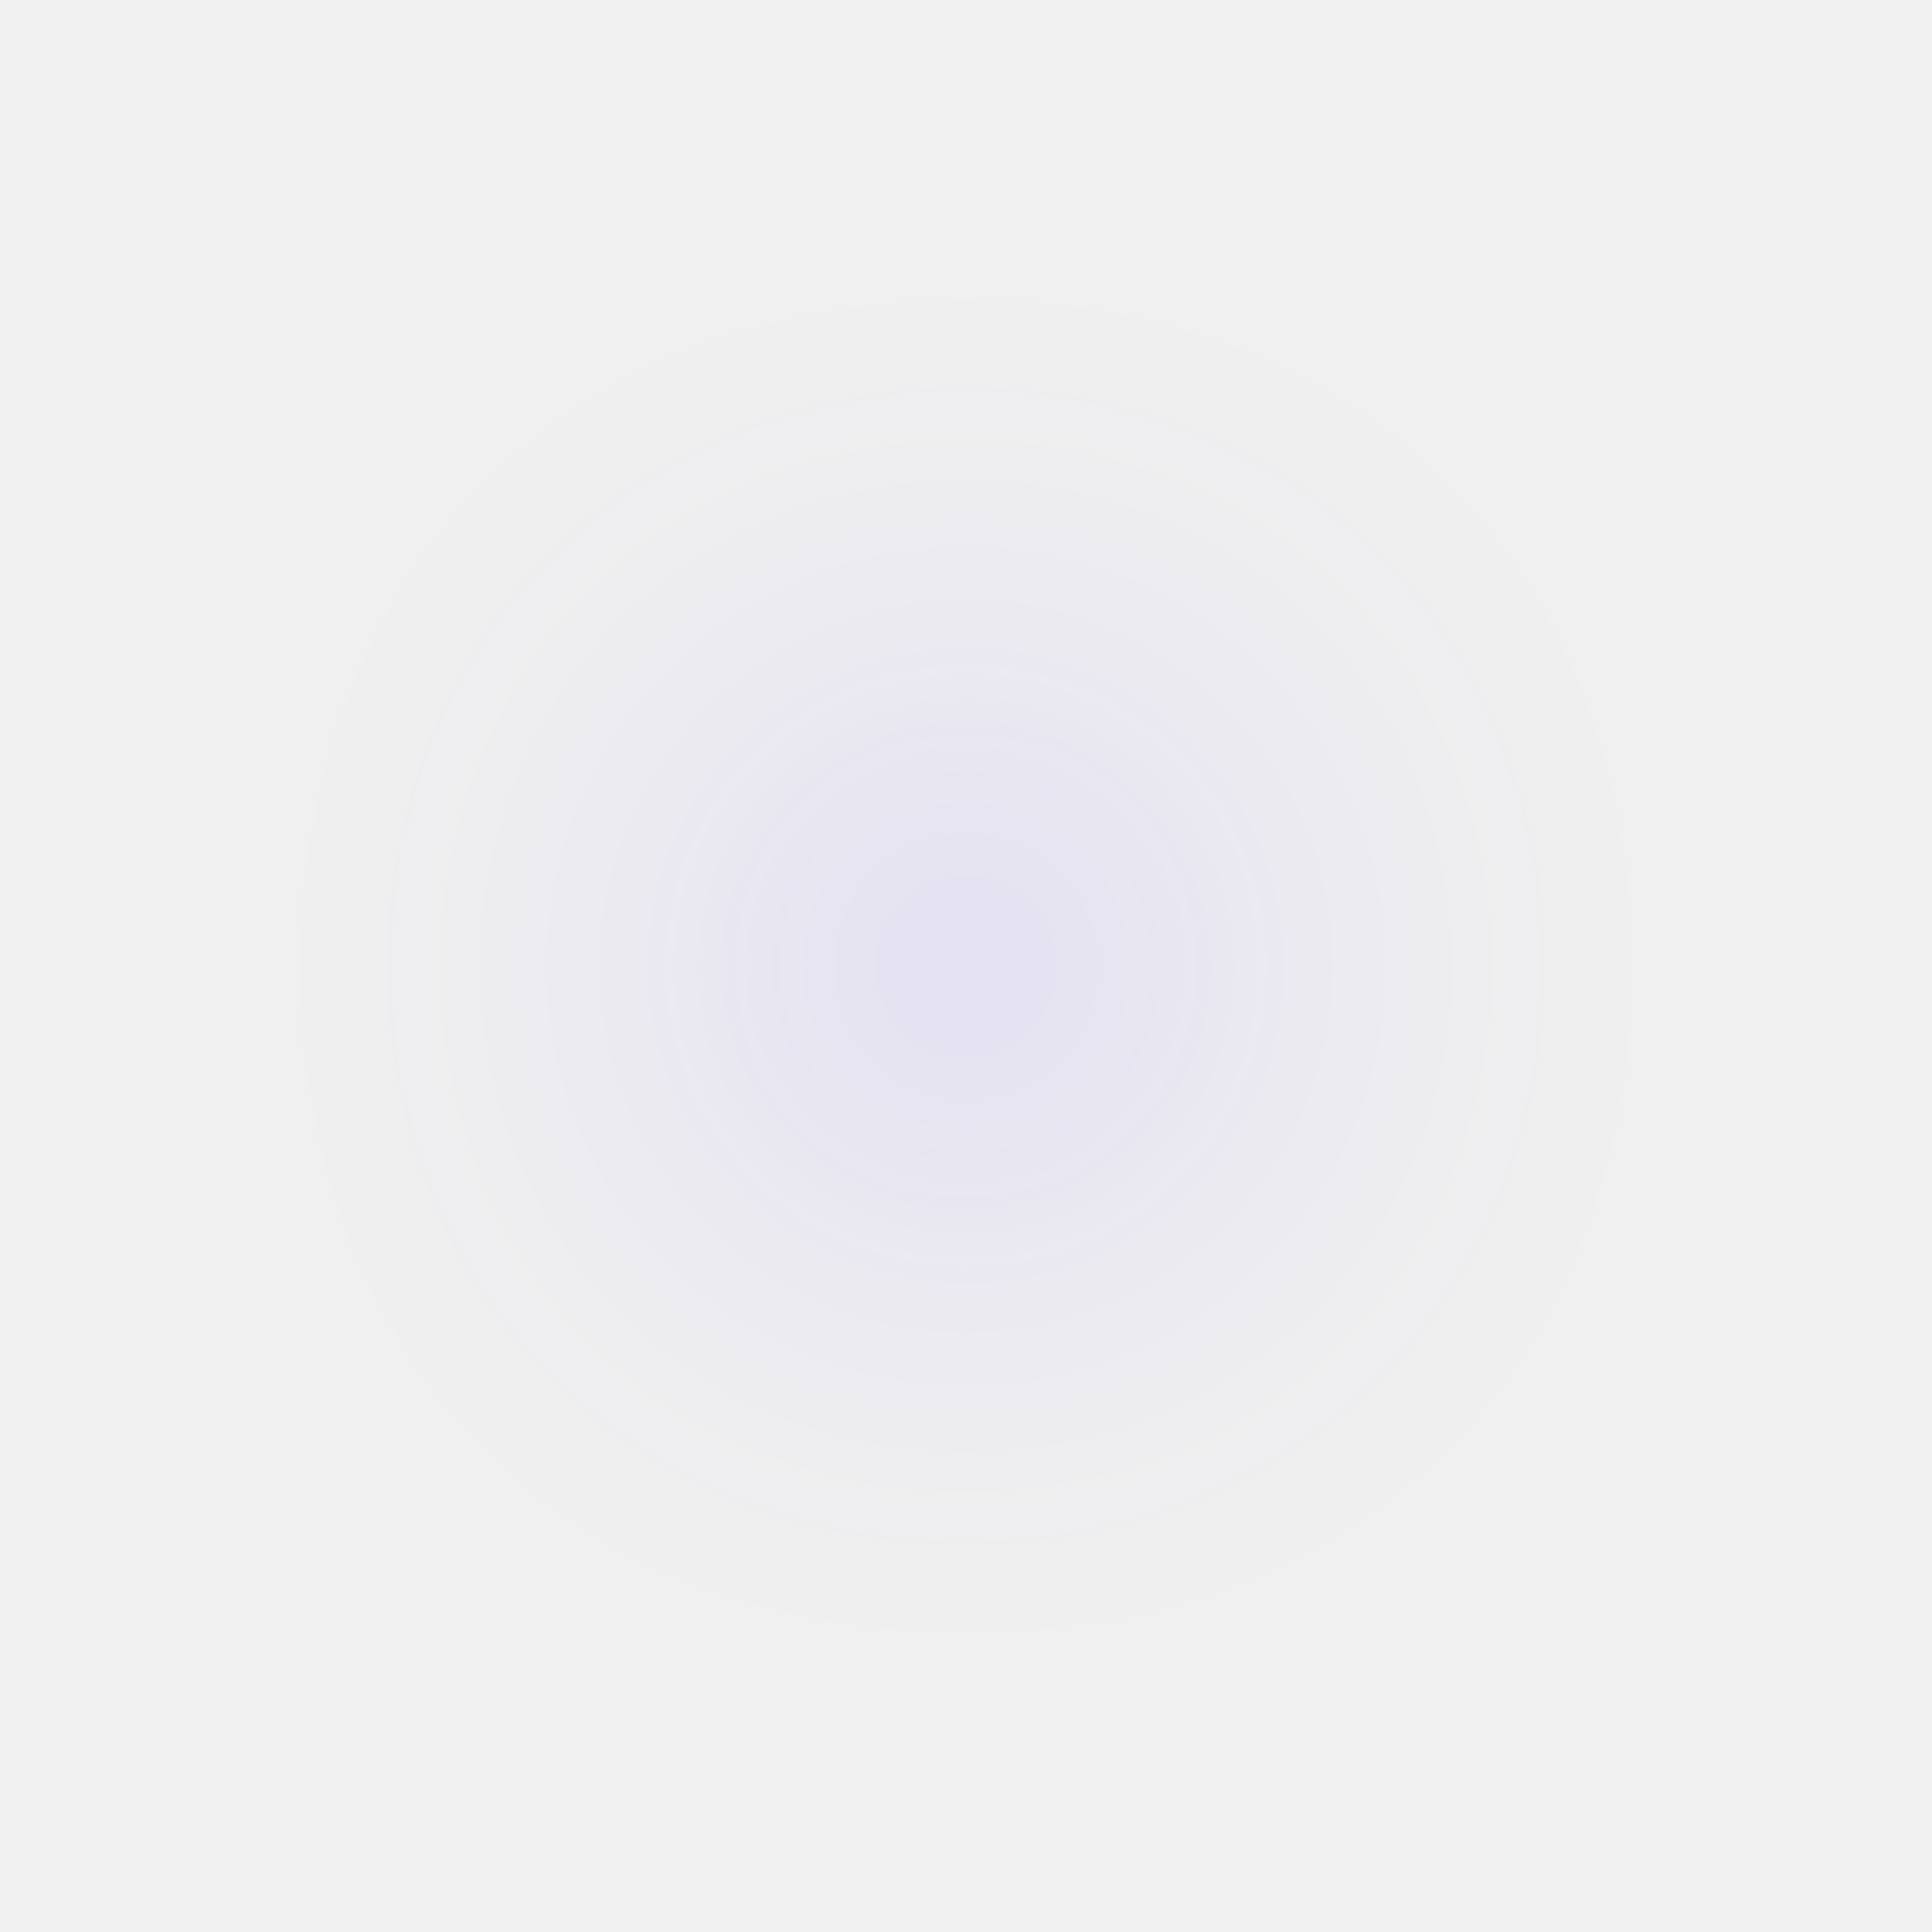
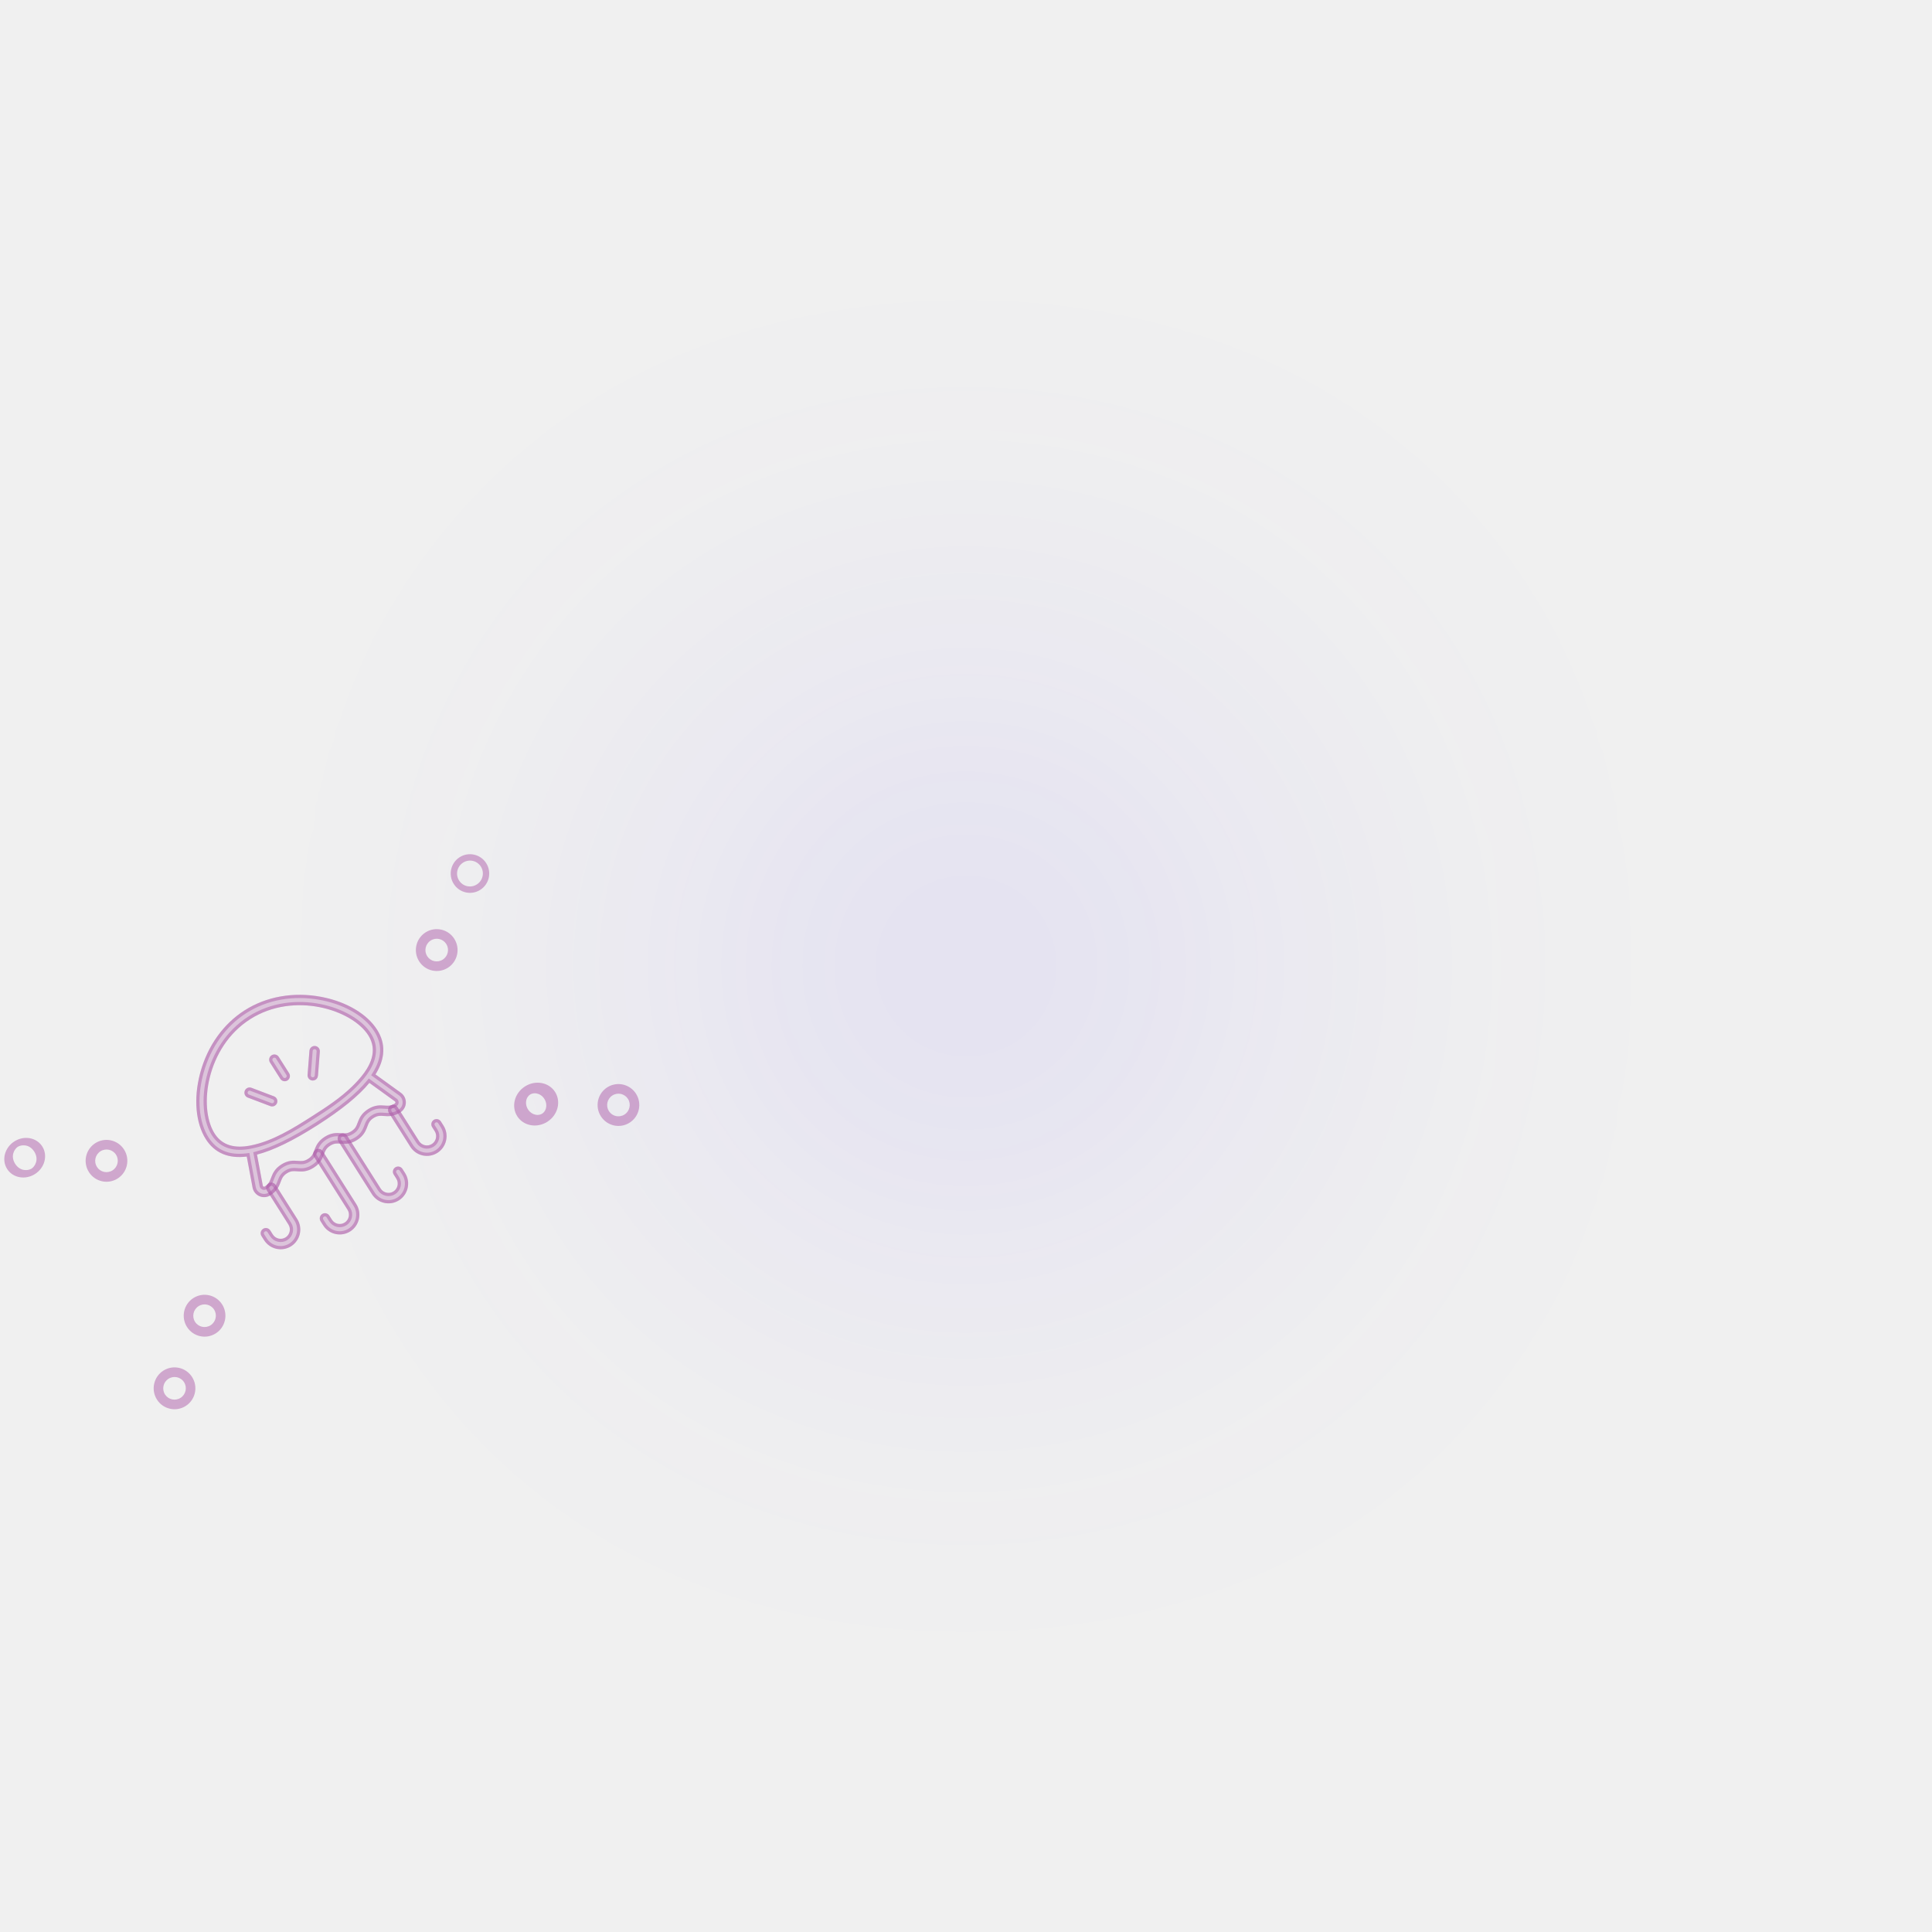
<svg xmlns="http://www.w3.org/2000/svg" width="600" height="600" viewBox="0 0 600 600" fill="none">
-   <g opacity="0.1" filter="url(#filter0_f_1688_2183)">
-     <circle cx="300" cy="300" r="100" fill="#573CFF" />
+   <g clip-path="url(#clip0_1653_5186)">
+     <g opacity="0.1" filter="url(#filter0_f_1653_5186)">
+       <path d="M300 400C355.228 400 400 355.228 400 300C400 244.772 355.228 200 300 200C244.772 200 200 244.772 200 300C200 355.228 244.772 400 300 400Z" fill="#573CFF" />
+     </g>
+     <path d="M108.783 382.417C111.624 380.604 112.465 376.81 110.66 373.958L100.263 357.539C99.783 356.782 98.783 356.558 98.029 357.039C97.275 357.521 97.052 358.525 97.532 359.282L107.929 375.701C108.777 377.041 108.382 378.824 107.047 379.675C105.713 380.527 103.937 380.13 103.088 378.79L102.286 377.523C101.807 376.766 100.807 376.543 100.053 377.024C99.298 377.505 99.076 378.509 99.555 379.266L100.357 380.533C102.163 383.385 105.943 384.23 108.783 382.417Z" fill="#AE5EAB" fill-opacity="0.3" />
+     <path d="M98.296 357.462C97.776 357.794 97.621 358.488 97.953 359.012L108.351 375.431C109.346 377.004 108.882 379.097 107.314 380.098C105.746 381.098 103.662 380.631 102.666 379.059L101.864 377.793C101.532 377.268 100.841 377.114 100.32 377.446C99.799 377.778 99.645 378.473 99.977 378.997L100.779 380.264C102.437 382.883 105.908 383.658 108.515 381.995C111.122 380.331 111.897 376.846 110.238 374.227L99.841 357.807C99.509 357.283 98.817 357.13 98.296 357.462Z" stroke="#AE5EAB" stroke-opacity="0.5" />
+     <path d="M90.431 387.018C93.271 385.206 94.113 381.411 92.308 378.56L85.636 368.023C85.156 367.266 84.156 367.043 83.402 367.524C82.648 368.005 82.425 369.009 82.905 369.766L89.577 380.302C90.425 381.642 90.029 383.425 88.695 384.277C87.36 385.128 85.584 384.731 84.736 383.392L83.934 382.125C83.454 381.368 82.454 381.144 81.7 381.625C80.946 382.107 80.723 383.111 81.203 383.868L82.005 385.135C83.811 387.986 87.591 388.831 90.431 387.018Z" fill="#AE5EAB" fill-opacity="0.3" />
+     <path d="M83.669 367.946C83.149 368.279 82.995 368.972 83.326 369.496L89.999 380.033C90.994 381.606 90.53 383.699 88.962 384.7C87.394 385.7 85.31 385.233 84.314 383.661L83.512 382.394C83.18 381.87 82.489 381.716 81.968 382.048C81.448 382.38 81.292 383.074 81.624 383.598L82.427 384.866C84.085 387.484 87.556 388.26 90.163 386.596C92.77 384.933 93.544 381.447 91.886 378.829L85.214 368.292C84.882 367.768 84.19 367.614 83.669 367.946Z" stroke="#AE5EAB" stroke-opacity="0.5" />
+     <path d="M123.927 372.756C126.767 370.943 127.609 367.149 125.803 364.297L125.001 363.03C124.522 362.273 123.522 362.049 122.767 362.531C122.013 363.012 121.791 364.016 122.27 364.773L123.072 366.04C123.921 367.38 123.525 369.163 122.191 370.014C120.856 370.866 119.08 370.469 118.232 369.129L107.842 352.723C107.363 351.965 106.363 351.742 105.609 352.223C104.855 352.704 104.632 353.708 105.111 354.465L115.501 370.872C117.306 373.724 121.086 374.569 123.927 372.756Z" fill="#AE5EAB" fill-opacity="0.3" />
+     <path d="M105.877 352.645C105.356 352.978 105.201 353.672 105.533 354.196L115.922 370.603C117.581 373.222 121.052 373.997 123.659 372.334C126.266 370.67 127.04 367.185 125.382 364.566L124.579 363.299L124.513 363.205C124.162 362.757 123.523 362.642 123.035 362.953C122.514 363.286 122.36 363.979 122.692 364.503L123.494 365.771C124.49 367.343 124.026 369.436 122.458 370.437C120.89 371.437 118.806 370.971 117.81 369.398L107.42 352.991C107.088 352.467 106.397 352.313 105.877 352.645Z" stroke="#AE5EAB" stroke-opacity="0.5" />
+     <path d="M135.858 358.022C138.699 356.209 139.541 352.414 137.735 349.563L136.933 348.296C136.453 347.539 135.453 347.315 134.699 347.797C133.945 348.278 133.722 349.282 134.202 350.039L135.004 351.306C135.852 352.645 135.457 354.428 134.122 355.28C132.788 356.132 131.012 355.735 130.163 354.395L123.492 343.859C123.012 343.102 122.012 342.879 121.258 343.36C120.504 343.841 120.281 344.845 120.761 345.602L127.432 356.138C129.238 358.989 133.018 359.834 135.858 358.022Z" fill="#AE5EAB" fill-opacity="0.3" />
+     <path d="M121.526 343.782C121.006 344.114 120.85 344.808 121.182 345.333L127.854 355.869C129.512 358.487 132.984 359.263 135.59 357.599C138.197 355.936 138.972 352.45 137.313 349.832L136.511 348.565C136.179 348.041 135.487 347.887 134.966 348.219C134.446 348.551 134.292 349.245 134.624 349.77L135.426 351.036C136.421 352.609 135.957 354.702 134.389 355.703C132.821 356.703 130.737 356.236 129.742 354.664L123.07 344.128C122.738 343.604 122.047 343.45 121.526 343.782Z" stroke="#AE5EAB" stroke-opacity="0.5" />
+     <path d="M63.904 353.749C60.768 348.796 60.09 341.238 62.092 333.531C64.281 325.104 69.203 318.091 75.952 313.783C82.701 309.476 91.115 307.978 99.645 309.565C107.446 311.016 113.975 314.839 117.112 319.791C119.846 324.109 119.673 328.77 116.608 333.668L124.526 339.392C125.509 340.102 126.074 341.251 126.039 342.465C126.004 343.68 125.373 344.794 124.352 345.446C122.213 346.811 120.537 346.681 119.19 346.577C118.059 346.489 117.241 346.426 116.012 347.211C114.783 347.995 114.493 348.765 114.092 349.83C113.614 351.099 113.02 352.678 110.881 354.043C108.743 355.407 107.068 355.277 105.721 355.173C104.59 355.085 103.774 355.021 102.546 355.805C101.32 356.587 101.031 357.356 100.632 358.42C100.155 359.688 99.562 361.267 97.426 362.63C95.288 363.995 93.613 363.864 92.266 363.759C91.136 363.671 90.32 363.608 89.093 364.391C87.866 365.173 87.577 365.943 87.177 367.007C86.701 368.275 86.107 369.854 83.971 371.218C82.949 371.869 81.677 371.97 80.566 371.486C79.456 371.003 78.66 370.001 78.436 368.807L76.634 359.18C70.915 359.887 66.638 358.067 63.904 353.749ZM81.854 368.506C81.945 368.545 82.084 368.572 82.234 368.476C83.461 367.693 83.75 366.924 84.15 365.86C84.626 364.592 85.22 363.013 87.357 361.649C89.494 360.285 91.17 360.416 92.516 360.52C93.646 360.608 94.463 360.672 95.69 359.889C96.915 359.107 97.204 358.338 97.604 357.274C98.08 356.005 98.673 354.427 100.81 353.063C102.948 351.699 104.624 351.829 105.97 351.934C107.101 352.021 107.918 352.085 109.145 351.301C110.374 350.517 110.664 349.747 111.065 348.682C111.543 347.413 112.137 345.834 114.276 344.469C116.415 343.104 118.091 343.234 119.438 343.338C120.57 343.425 121.387 343.488 122.616 342.704C122.766 342.608 122.802 342.47 122.804 342.371C122.807 342.272 122.78 342.133 122.635 342.028L114.706 336.297C111.397 340.327 106.096 344.645 98.546 349.464C90.996 354.282 84.852 357.269 79.812 358.567L81.616 368.207C81.649 368.383 81.764 368.467 81.854 368.506ZM77.434 355.815C84.387 354.558 90.931 350.474 96.81 346.722C101.23 343.901 105.681 341.014 109.446 337.324C112.597 334.236 116.32 329.86 115.71 325.095C115.547 323.822 115.064 322.614 114.381 321.534C109.338 313.571 91.309 307.832 77.688 316.525C64.066 325.218 61.592 344.042 66.635 352.006C69.125 355.939 73.195 356.58 77.434 355.815Z" fill="#AE5EAB" fill-opacity="0.3" />
+     <path d="M76.219 314.206C69.794 318.307 65.04 324.912 62.785 332.881L62.575 333.657C60.595 341.279 61.287 348.682 64.326 353.48C65.644 355.562 67.322 357.025 69.345 357.888C71.373 358.752 73.781 359.029 76.574 358.683L77.038 358.626L77.125 359.087L78.926 368.714C79.107 369.68 79.723 370.501 80.589 370.944L80.766 371.027C81.724 371.444 82.822 371.357 83.703 370.795C85.449 369.681 86.085 368.433 86.529 367.306L86.71 366.831C86.907 366.308 87.097 365.797 87.408 365.32C87.727 364.83 88.16 364.393 88.825 363.968C89.491 363.543 90.069 363.335 90.646 363.253C91.068 363.193 91.478 363.202 91.891 363.229L92.306 363.26C93.625 363.362 95.162 363.481 97.158 362.208C98.903 361.094 99.539 359.846 99.984 358.719L100.165 358.244C100.361 357.722 100.551 357.211 100.861 356.734C101.18 356.244 101.613 355.807 102.278 355.382C102.944 354.957 103.523 354.749 104.101 354.666C104.522 354.606 104.933 354.616 105.345 354.642L105.76 354.673C107.079 354.776 108.618 354.894 110.614 353.62C112.361 352.505 112.998 351.256 113.443 350.129L113.625 349.654C113.822 349.131 114.013 348.619 114.324 348.142C114.644 347.651 115.078 347.213 115.745 346.788C116.412 346.362 116.99 346.154 117.568 346.071C117.99 346.011 118.401 346.021 118.814 346.048L119.229 346.077C120.548 346.18 122.088 346.298 124.085 345.023C124.966 344.461 125.51 343.5 125.54 342.451C125.568 341.468 125.141 340.536 124.389 339.918L124.234 339.798L116.316 334.075L115.937 333.8L116.186 333.403C117.682 331.01 118.455 328.704 118.536 326.494C118.616 324.288 118.009 322.143 116.69 320.061C113.747 315.412 107.664 311.729 100.273 310.199L99.553 310.057C91.136 308.491 82.852 309.973 76.219 314.206ZM79.688 358.081C84.653 356.802 90.746 353.849 98.278 349.042C105.811 344.234 111.061 339.949 114.321 335.978L114.619 335.616L114.998 335.89L122.927 341.621C123.207 341.824 123.289 342.099 123.302 342.302L123.303 342.385C123.297 342.591 123.217 342.913 122.884 343.126C122.217 343.552 121.638 343.761 121.06 343.844C120.638 343.904 120.227 343.894 119.814 343.868L119.399 343.837C118.08 343.735 116.541 343.617 114.544 344.891C112.796 346.006 112.159 347.255 111.714 348.383L111.532 348.858C111.335 349.381 111.145 349.893 110.833 350.371C110.514 350.861 110.079 351.298 109.413 351.723C108.747 352.148 108.169 352.358 107.591 352.44C107.169 352.5 106.759 352.49 106.346 352.463L105.931 352.433C104.612 352.33 103.073 352.212 101.077 353.486C99.332 354.6 98.697 355.848 98.253 356.975L98.071 357.45C97.875 357.972 97.684 358.484 97.374 358.961C97.055 359.45 96.622 359.887 95.957 360.311C95.291 360.736 94.714 360.945 94.136 361.027C93.715 361.087 93.304 361.077 92.891 361.05L92.477 361.02C91.158 360.917 89.62 360.798 87.624 362.071C85.878 363.185 85.243 364.434 84.798 365.561L84.617 366.036C84.421 366.559 84.23 367.07 83.92 367.547C83.6 368.037 83.167 368.473 82.502 368.898C82.168 369.111 81.844 369.047 81.655 368.965C81.49 368.893 81.265 368.736 81.162 368.437L81.125 368.3L81.126 368.299L79.321 358.66L79.234 358.198L79.688 358.081ZM77.42 316.103C84.36 311.674 92.409 310.929 99.347 312.292C106.266 313.651 112.181 317.127 114.802 321.266L115.06 321.696C115.6 322.644 115.994 323.683 116.169 324.777L116.206 325.03C116.53 327.565 115.697 329.966 114.415 332.096C113.294 333.961 111.811 335.649 110.395 337.083L109.794 337.682C105.987 341.414 101.493 344.326 97.077 347.145C91.396 350.771 85 354.773 78.182 356.18L77.521 356.307C73.189 357.09 68.86 356.455 66.213 352.275L65.974 351.879C63.556 347.708 63.021 341.07 64.677 334.418C66.393 327.532 70.48 320.532 77.42 316.103Z" stroke="#AE5EAB" stroke-opacity="0.5" />
+     <path d="M89.287 335.536C90.042 335.055 90.264 334.051 89.785 333.294L86.576 328.226C86.097 327.469 85.097 327.246 84.343 327.727C83.588 328.208 83.366 329.212 83.845 329.969L87.054 335.037C87.533 335.794 88.533 336.017 89.287 335.536Z" fill="#AE5EAB" fill-opacity="0.3" />
+     <path d="M84.61 328.149C84.09 328.482 83.935 329.175 84.267 329.7L87.476 334.767C87.808 335.291 88.499 335.446 89.02 335.114C89.54 334.781 89.695 334.087 89.363 333.562L86.154 328.495C85.822 327.971 85.13 327.817 84.61 328.149Z" stroke="#AE5EAB" stroke-opacity="0.5" />
+     <path d="M85.388 343.364C85.673 343.182 85.904 342.909 86.033 342.567C86.348 341.728 85.927 340.791 85.091 340.474L78.096 337.823C77.26 337.506 76.326 337.929 76.011 338.768C75.695 339.608 76.117 340.545 76.953 340.862L83.948 343.513C84.443 343.701 84.973 343.629 85.388 343.364Z" fill="#AE5EAB" fill-opacity="0.3" />
+     <path d="M77.919 338.292C77.377 338.086 76.776 338.33 76.523 338.839L76.478 338.944C76.273 339.489 76.517 340.093 77.025 340.347L77.13 340.394L84.125 343.045C84.467 343.175 84.832 343.125 85.12 342.941C85.293 342.831 85.437 342.674 85.529 342.478L85.566 342.392L85.566 342.391C85.77 341.846 85.527 341.242 85.019 340.988L84.913 340.943L77.919 338.292Z" stroke="#AE5EAB" stroke-opacity="0.5" />
+     <path d="M98.005 335.316C98.42 335.051 98.71 334.6 98.751 334.07L99.328 326.586C99.397 325.692 98.73 324.911 97.839 324.842C96.948 324.772 96.17 325.441 96.101 326.336L95.525 333.819C95.456 334.714 96.122 335.495 97.013 335.564C97.376 335.592 97.72 335.498 98.005 335.316Z" fill="#AE5EAB" fill-opacity="0.3" />
+     <path d="M97.8 325.341C97.223 325.296 96.714 325.699 96.613 326.26L96.599 326.374L96.022 333.858C95.978 334.438 96.381 334.949 96.939 335.05L97.052 335.064C97.303 335.084 97.54 335.019 97.737 334.894C98.025 334.71 98.225 334.399 98.254 334.032L98.253 334.033L98.83 326.549C98.875 325.969 98.472 325.457 97.913 325.356L97.8 325.341Z" stroke="#AE5EAB" stroke-opacity="0.5" />
+     <mask id="path-18-inside-1_1653_5186" fill="white">
+       <ellipse cx="6.482" cy="6.493" rx="6.482" ry="6.493" transform="matrix(-0.842958 0.53798 0.534992 0.844857 35.0615 351.531)" />
+     </mask>
+     <path d="M27.607 363.991L36.037 358.611C35.009 356.988 32.846 356.487 31.195 357.541L36.545 365.989L41.895 374.438C34.208 379.343 24.042 377.053 19.177 369.371L27.607 363.991ZM36.545 365.989L31.195 357.541C29.544 358.594 29.078 360.773 30.105 362.396L38.535 357.017L46.965 351.637C51.829 359.319 49.581 369.532 41.895 374.438L36.545 365.989ZM38.535 357.017L30.105 362.396C31.133 364.02 33.296 364.521 34.947 363.467L29.598 355.018L24.248 346.57C31.934 341.664 42.1 343.955 46.965 351.637L38.535 357.017ZM29.598 355.018L34.947 363.467C36.599 362.413 37.065 360.234 36.037 358.611L27.607 363.991L19.177 369.371C14.313 361.688 16.561 351.475 24.248 346.57L29.598 355.018Z" fill="#AE5EAB" fill-opacity="0.5" mask="url(#path-18-inside-1_1653_5186)" />
+     <mask id="path-20-inside-2_1653_5186" fill="white">
+       <ellipse cx="6.482" cy="5.993" rx="6.482" ry="5.993" transform="matrix(-0.842958 0.53798 0.534992 0.844857 9.92773 350.984)" />
+     </mask>
+     <path d="M2.206 363.022L10.636 357.642C9.065 355.161 6.53 355.509 5.527 356.15L10.876 364.598L16.226 373.047C9.187 377.539 -1.111 376.476 -6.223 368.402L2.206 363.022ZM10.876 364.598L5.527 356.15C4.523 356.79 3.134 358.947 4.705 361.428L13.134 356.048L21.564 350.668C26.676 358.742 23.265 368.555 16.226 373.047L10.876 364.598ZM13.134 356.048L4.705 361.428C6.276 363.909 8.81 363.561 9.814 362.92L4.464 354.472L-0.886 346.023C6.153 341.531 16.451 342.594 21.564 350.668L13.134 356.048ZM4.464 354.472L9.814 362.92C10.817 362.28 12.207 360.123 10.636 357.642L2.206 363.022L-6.223 368.402C-11.336 360.328 -7.925 350.515 -0.886 346.023L4.464 354.472Z" fill="#AE5EAB" fill-opacity="0.5" mask="url(#path-20-inside-2_1653_5186)" />
+     <mask id="path-22-inside-3_1653_5186" fill="white">
+       <ellipse cx="6.482" cy="6.493" rx="6.482" ry="6.493" transform="matrix(0.842958 -0.53798 0.534992 0.844857 126.689 293.055)" />
+     </mask>
+     <path d="M141.091 291.566L132.661 296.946C131.634 295.322 132.1 293.143 133.751 292.09L139.101 300.538L144.45 308.987C152.137 304.081 154.385 293.868 149.521 286.186L141.091 291.566ZM139.101 300.538L133.751 292.09C135.402 291.036 137.565 291.537 138.593 293.16L130.163 298.54L121.733 303.92C126.598 311.602 136.764 313.892 144.45 308.987L139.101 300.538ZM130.163 298.54L138.593 293.16C139.62 294.784 139.154 296.962 137.503 298.016L132.153 289.568L126.804 281.119C119.117 286.024 116.869 296.238 121.733 303.92L130.163 298.54ZM132.153 289.568L137.503 298.016C135.852 299.07 133.689 298.569 132.661 296.946L141.091 291.566L149.521 286.186C144.656 278.504 134.49 276.213 126.804 281.119L132.153 289.568Z" fill="#AE5EAB" fill-opacity="0.5" mask="url(#path-22-inside-3_1653_5186)" />
+     <mask id="path-24-inside-4_1653_5186" fill="white">
+       <ellipse cx="5.983" cy="5.993" rx="5.983" ry="5.993" transform="matrix(0.842958 -0.53798 0.534992 0.844857 137.701 269.438)" />
+     </mask>
+     <path d="M150.995 268.063L142.565 273.443C141.39 271.587 141.925 269.099 143.808 267.897L149.158 276.345L154.507 284.794C161.962 280.037 164.142 270.133 159.424 262.683L150.995 268.063ZM149.158 276.345L143.808 267.897C145.691 266.695 148.162 267.265 149.337 269.121L140.908 274.501L132.478 279.881C137.195 287.33 147.053 289.551 154.507 284.794L149.158 276.345ZM140.908 274.501L149.337 269.121C150.513 270.977 149.978 273.465 148.095 274.667L142.745 266.219L137.395 257.77C129.941 262.527 127.761 272.431 132.478 279.881L140.908 274.501ZM142.745 266.219L148.095 274.667C146.212 275.869 143.741 275.299 142.565 273.443L150.995 268.063L159.424 262.683C154.707 255.234 144.849 253.013 137.395 257.77L142.745 266.219Z" fill="#AE5EAB" fill-opacity="0.5" mask="url(#path-24-inside-4_1653_5186)" />
+     <mask id="path-26-inside-5_1653_5186" fill="white">
+       <ellipse cx="6.981" cy="6.493" rx="6.981" ry="6.493" transform="matrix(0.842958 -0.53798 -0.534992 -0.844857 164.097 352.129)" />
+     </mask>
+     <path d="M172.392 339.133L163.962 344.512C164.611 345.538 165.588 346.056 166.388 346.204C167.173 346.349 167.876 346.175 168.384 345.851L163.034 337.403L157.684 328.954C165.004 324.283 175.59 325.491 180.821 333.753L172.392 339.133ZM163.034 337.403L168.384 345.851C168.892 345.527 169.347 344.961 169.549 344.187C169.755 343.396 169.702 342.289 169.053 341.264L160.623 346.643L152.194 352.023C146.962 343.762 150.364 333.626 157.684 328.954L163.034 337.403ZM160.623 346.643L169.053 341.264C168.404 340.239 167.427 339.72 166.626 339.572C165.842 339.427 165.139 339.601 164.631 339.925L169.981 348.374L175.331 356.822C168.011 361.494 157.425 360.285 152.194 352.023L160.623 346.643ZM169.981 348.374L164.631 339.925C164.123 340.249 163.668 340.815 163.466 341.589C163.26 342.38 163.313 343.487 163.962 344.512L172.392 339.133L180.821 333.753C186.053 342.014 182.651 352.151 175.331 356.822L169.981 348.374Z" fill="#AE5EAB" fill-opacity="0.5" mask="url(#path-26-inside-5_1653_5186)" />
+     <mask id="path-28-inside-6_1653_5186" fill="white">
+       <ellipse cx="6.482" cy="6.493" rx="6.482" ry="6.493" transform="matrix(0.842958 -0.53798 -0.534992 -0.844857 190.072 352.141)" />
+     </mask>
+     <path d="M197.527 339.681L189.097 345.061C190.125 346.684 192.288 347.185 193.939 346.131L188.589 337.683L183.239 329.234C190.926 324.329 201.092 326.619 205.956 334.301L197.527 339.681ZM188.589 337.683L193.939 346.131C195.59 345.078 196.056 342.899 195.028 341.275L186.599 346.655L178.169 352.035C173.304 344.353 175.553 334.14 183.239 329.234L188.589 337.683ZM186.599 346.655L195.028 341.275C194 339.652 191.837 339.151 190.186 340.205L195.536 348.653L200.886 357.102C193.2 362.008 183.034 359.717 178.169 352.035L186.599 346.655ZM195.536 348.653L190.186 340.205C188.535 341.259 188.069 343.437 189.097 345.061L197.527 339.681L205.956 334.301C210.821 341.983 208.573 352.197 200.886 357.102L195.536 348.653Z" fill="#AE5EAB" fill-opacity="0.5" mask="url(#path-28-inside-6_1653_5186)" />
+     <mask id="path-30-inside-7_1653_5186" fill="white">
+       <ellipse cx="6.482" cy="6.493" rx="6.482" ry="6.493" transform="matrix(-0.842958 0.53798 -0.534992 -0.844857 72.4688 410.605)" />
+     </mask>
+     <path d="M58.067 412.094L66.497 406.715C67.525 408.338 67.059 410.517 65.408 411.57L60.058 403.122L54.708 394.673C47.021 399.579 44.773 409.792 49.638 417.474L58.067 412.094ZM60.058 403.122L65.408 411.57C63.757 412.624 61.593 412.123 60.566 410.5L68.995 405.12L77.425 399.74C72.56 392.058 62.394 389.768 54.708 394.673L60.058 403.122ZM68.995 405.12L60.566 410.5C59.538 408.877 60.004 406.698 61.655 405.644L67.005 414.093L72.355 422.541C80.041 417.636 82.29 407.423 77.425 399.74L68.995 405.12ZM67.005 414.093L61.655 405.644C63.306 404.59 65.469 405.091 66.497 406.715L58.067 412.094L49.638 417.474C54.502 425.156 64.668 427.447 72.355 422.541L67.005 414.093Z" fill="#AE5EAB" fill-opacity="0.5" mask="url(#path-30-inside-7_1653_5186)" />
+     <mask id="path-32-inside-8_1653_5186" fill="white">
+       <ellipse cx="6.482" cy="6.493" rx="6.482" ry="6.493" transform="matrix(-0.842958 0.53798 -0.534992 -0.844857 63.1387 433.152)" />
+     </mask>
+     <path d="M48.737 434.641L57.167 429.261C58.195 430.885 57.728 433.064 56.078 434.117L50.728 425.669L45.378 417.22C37.691 422.126 35.443 432.339 40.307 440.021L48.737 434.641ZM50.728 425.669L56.078 434.117C54.426 435.171 52.264 434.67 51.236 433.047L59.665 427.667L68.095 422.287C63.23 414.605 53.064 412.315 45.378 417.22L50.728 425.669ZM59.665 427.667L51.236 433.047C50.208 431.423 50.674 429.245 52.325 428.191L57.675 436.64L63.025 445.088C70.711 440.183 72.959 429.969 68.095 422.287L59.665 427.667ZM57.675 436.64L52.325 428.191C53.976 427.137 56.139 427.638 57.167 429.261L48.737 434.641L40.307 440.021C45.172 447.703 55.338 449.994 63.025 445.088L57.675 436.64Z" fill="#AE5EAB" fill-opacity="0.5" mask="url(#path-32-inside-8_1653_5186)" />
  </g>
  <defs>
-     <filter id="filter0_f_1688_2183" x="0" y="0" width="600" height="600" filterUnits="userSpaceOnUse" color-interpolation-filters="sRGB">
+     <filter id="filter0_f_1653_5186" x="0" y="0" width="600" height="600" filterUnits="userSpaceOnUse" color-interpolation-filters="sRGB">
      <feFlood flood-opacity="0" result="BackgroundImageFix" />
      <feBlend mode="normal" in="SourceGraphic" in2="BackgroundImageFix" result="shape" />
-       <feGaussianBlur stdDeviation="100" result="effect1_foregroundBlur_1688_2183" />
+       <feGaussianBlur stdDeviation="100" result="effect1_foregroundBlur_1653_5186" />
    </filter>
+     <clipPath id="clip0_1653_5186">
+       <rect width="600" height="600" fill="white" />
+     </clipPath>
  </defs>
</svg>
